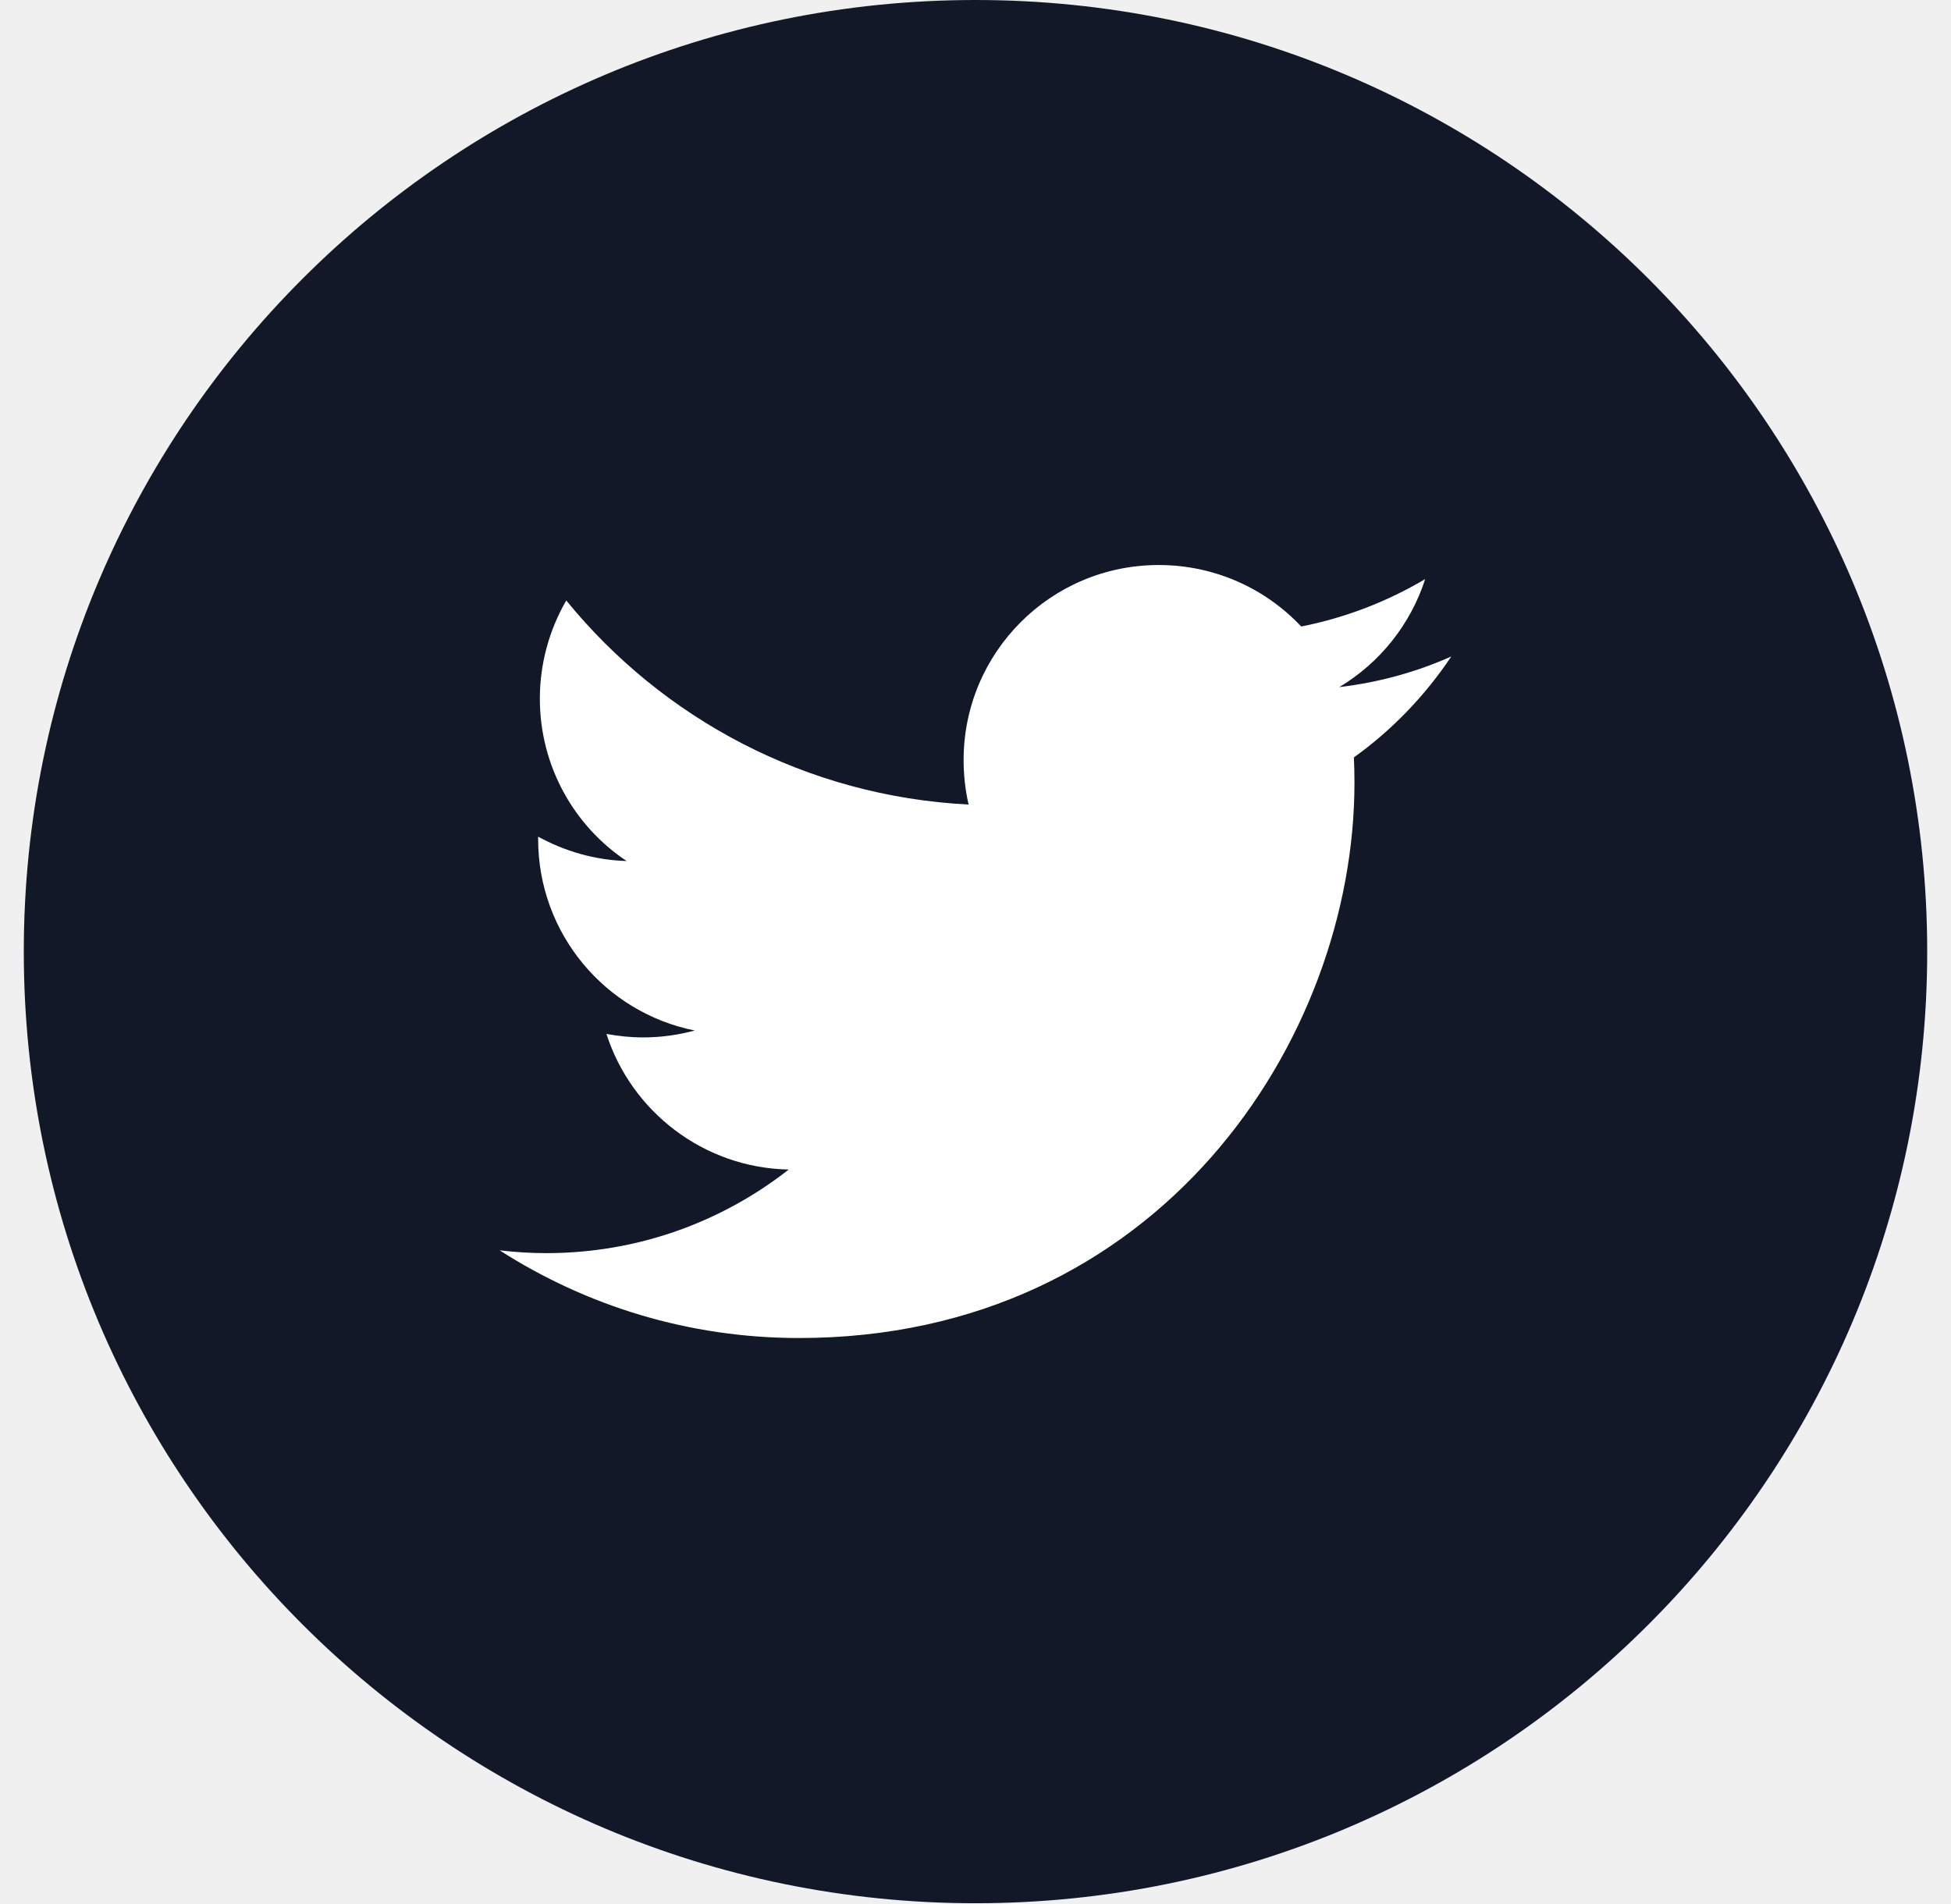
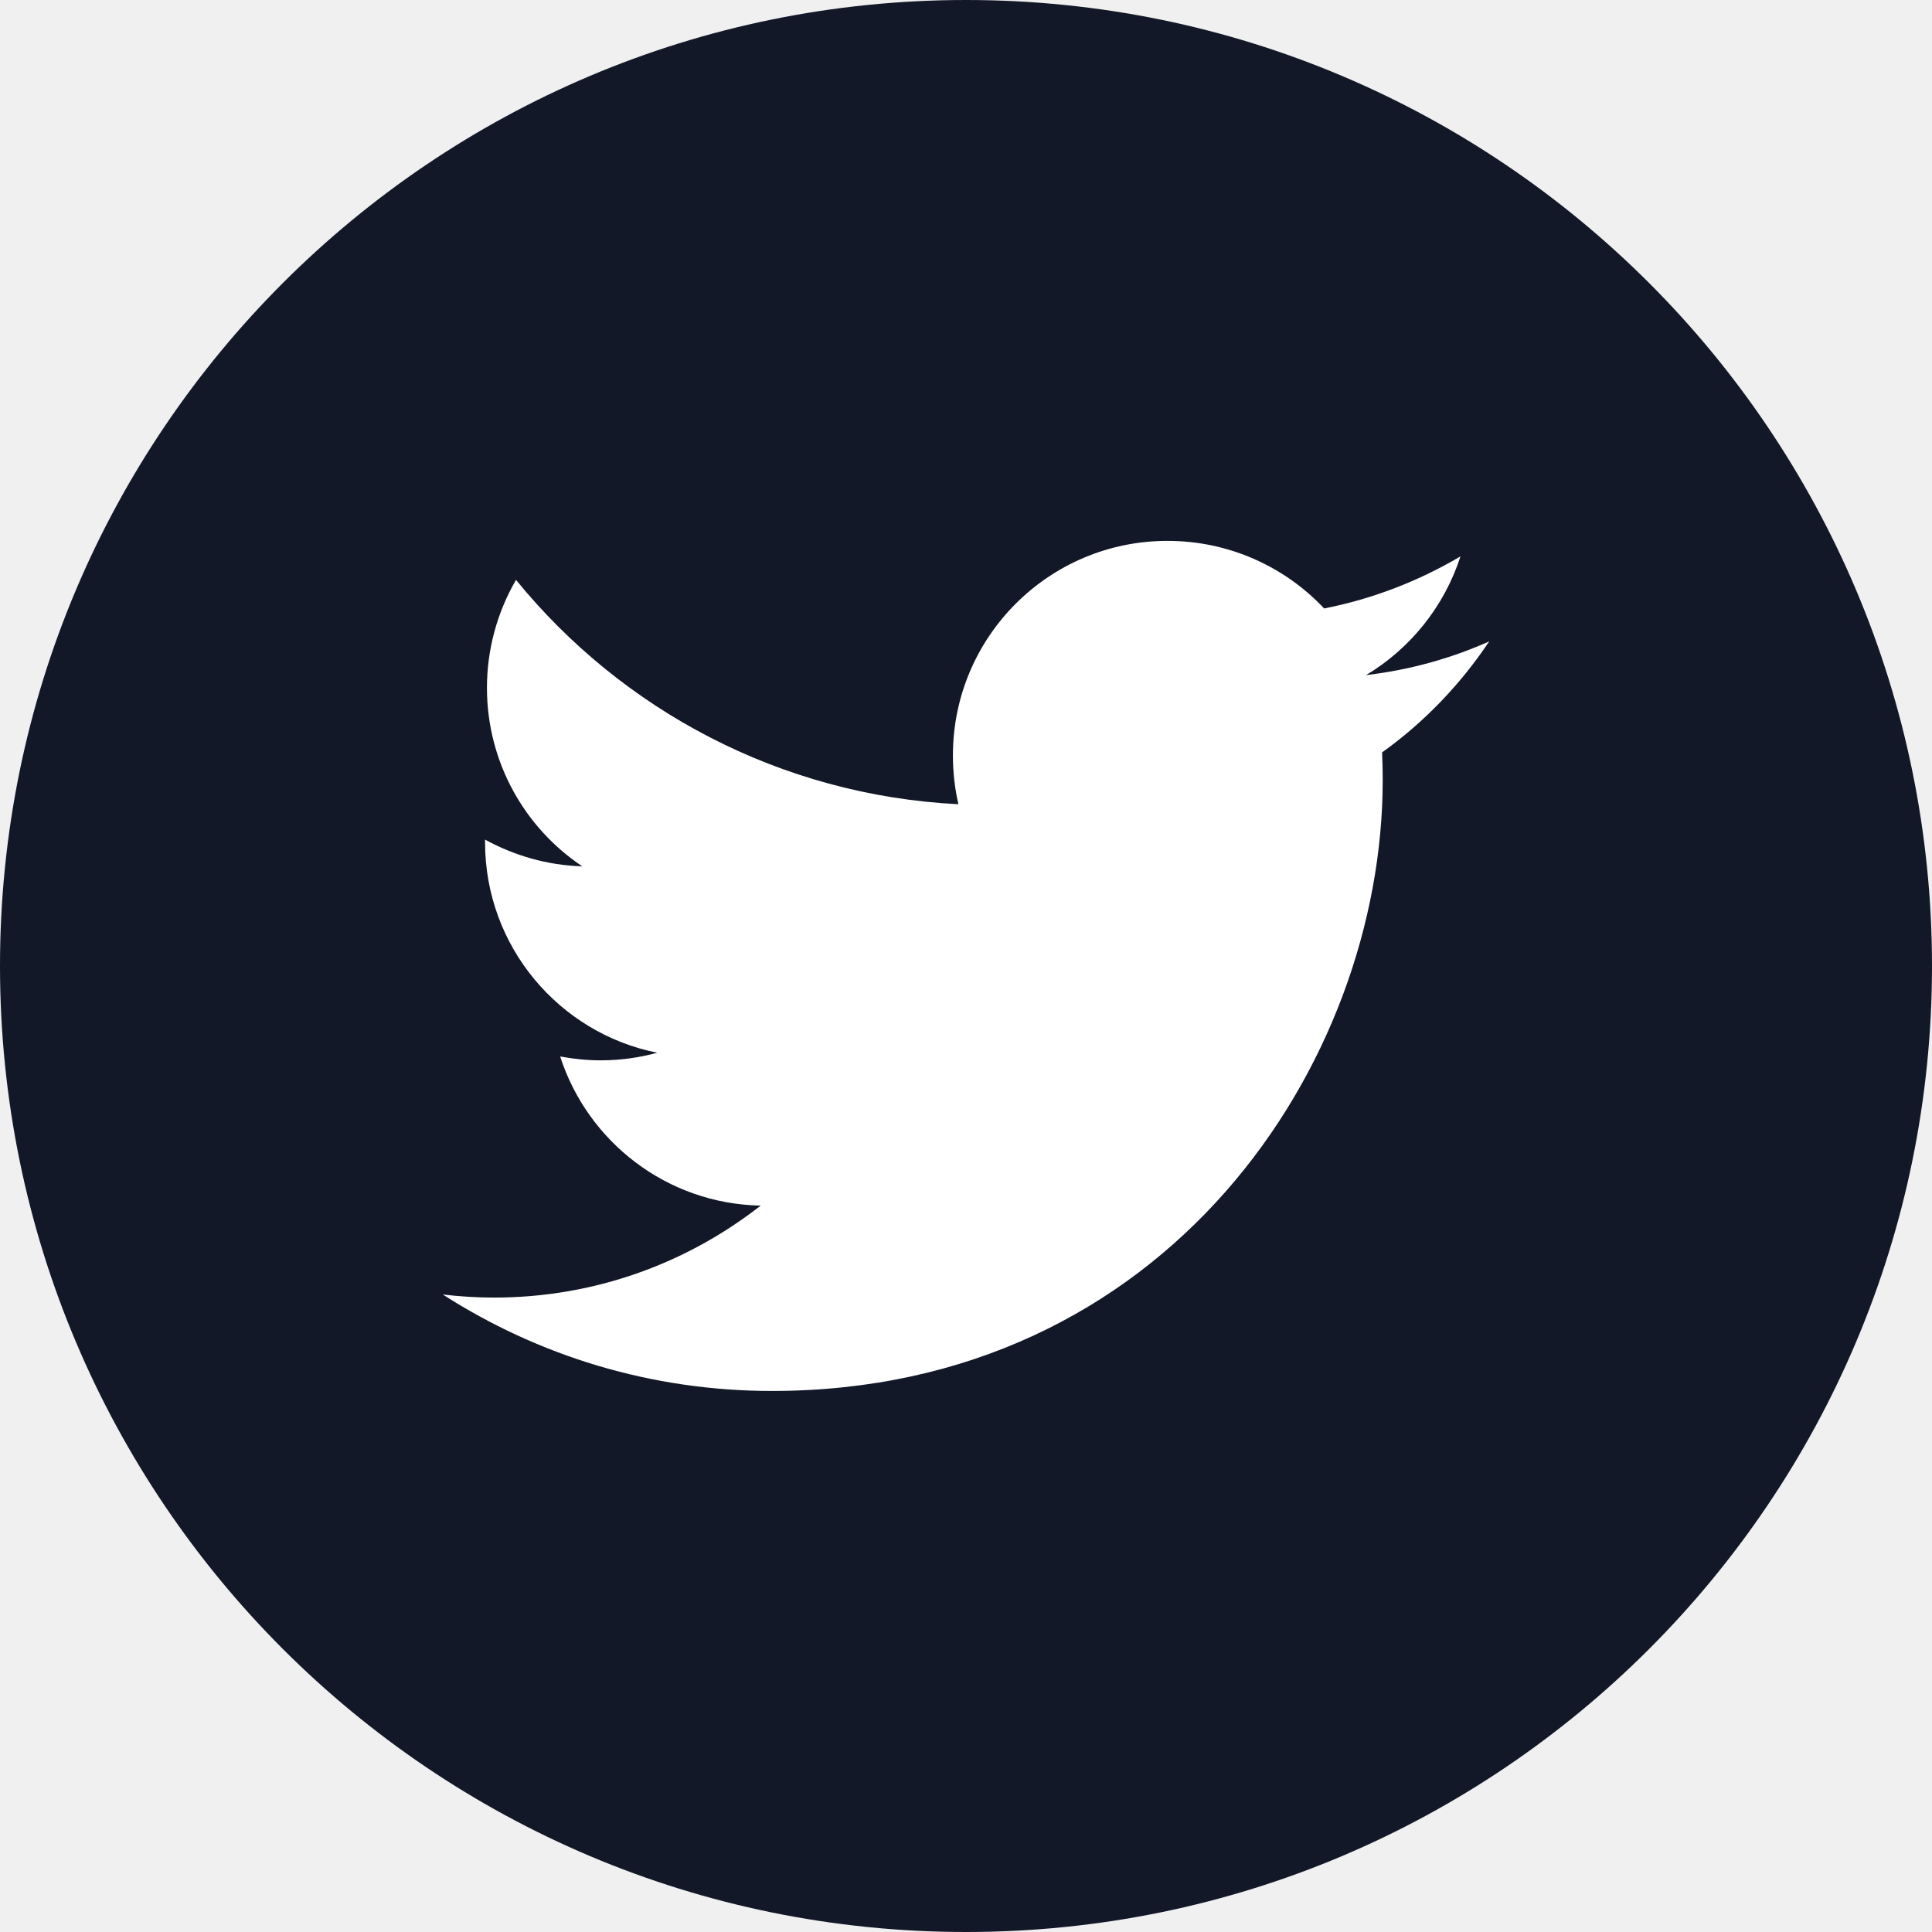
- <svg xmlns="http://www.w3.org/2000/svg" width="41" height="40" viewBox="0 0 41 40" fill="none">
-   <circle cx="20.5" cy="20" r="20" fill="#131828" />
-   <g clip-path="url(#clip0_1390_88)">
-     <path fill-rule="evenodd" clip-rule="evenodd" d="M30.5 13.796C29.764 14.125 28.972 14.343 28.145 14.441C28.993 13.933 29.641 13.129 29.95 12.171C29.158 12.64 28.278 12.983 27.345 13.167C26.595 12.37 25.53 11.875 24.35 11.875C22.084 11.875 20.25 13.71 20.25 15.975C20.25 16.294 20.285 16.607 20.355 16.909C16.945 16.736 13.923 15.104 11.9 12.62C11.537 13.247 11.345 13.959 11.345 14.682V14.683C11.345 16.105 12.066 17.362 13.168 18.096C12.496 18.076 11.864 17.888 11.309 17.584V17.636C11.309 19.624 12.722 21.283 14.6 21.658C14.256 21.751 13.893 21.803 13.518 21.803C13.253 21.803 12.998 21.776 12.744 21.73C13.268 23.358 14.783 24.545 16.575 24.58C15.17 25.681 13.404 26.337 11.479 26.337C11.147 26.337 10.823 26.316 10.5 26.278C12.32 27.445 14.475 28.121 16.791 28.121C24.335 28.121 28.464 21.869 28.464 16.449C28.464 16.269 28.46 16.094 28.452 15.918C29.253 15.344 29.948 14.621 30.498 13.798L30.5 13.796L30.5 13.796L30.5 13.796Z" fill="white" />
-   </g>
-   <defs>
-     <clipPath id="clip0_1390_88">
-       <rect width="20" height="20" fill="white" transform="translate(10.5 10)" />
-     </clipPath>
-   </defs>
+ <svg xmlns="http://www.w3.org/2000/svg" width="48" height="48" viewBox="0 0 48 48" fill="none">
+   <circle cx="24" cy="24" r="24" fill="#131828" />
+   <path fill-rule="evenodd" clip-rule="evenodd" d="M36.999 15.935C36.044 16.362 35.014 16.646 33.939 16.773C35.04 16.113 35.883 15.068 36.285 13.823C35.255 14.432 34.111 14.879 32.898 15.117C31.924 14.082 30.539 13.438 29.005 13.438C26.059 13.438 23.675 15.824 23.675 18.767C23.675 19.183 23.721 19.589 23.811 19.981C19.379 19.756 15.45 17.635 12.82 14.407C12.348 15.221 12.098 16.146 12.098 17.087V17.088C12.098 18.936 13.037 20.571 14.468 21.524C13.595 21.498 12.773 21.255 12.051 20.86V20.926C12.051 23.511 13.888 25.668 16.33 26.155C15.882 26.277 15.41 26.344 14.924 26.344C14.579 26.344 14.247 26.308 13.917 26.248C14.599 28.365 16.567 29.909 18.898 29.953C17.07 31.385 14.775 32.238 12.273 32.238C11.841 32.238 11.42 32.211 11 32.161C13.365 33.679 16.168 34.558 19.178 34.558C28.985 34.558 34.353 26.43 34.353 19.383C34.353 19.149 34.348 18.922 34.338 18.693C35.38 17.948 36.283 17.007 36.998 15.937L37 15.934L36.999 15.935L36.999 15.935Z" fill="white" />
</svg>
